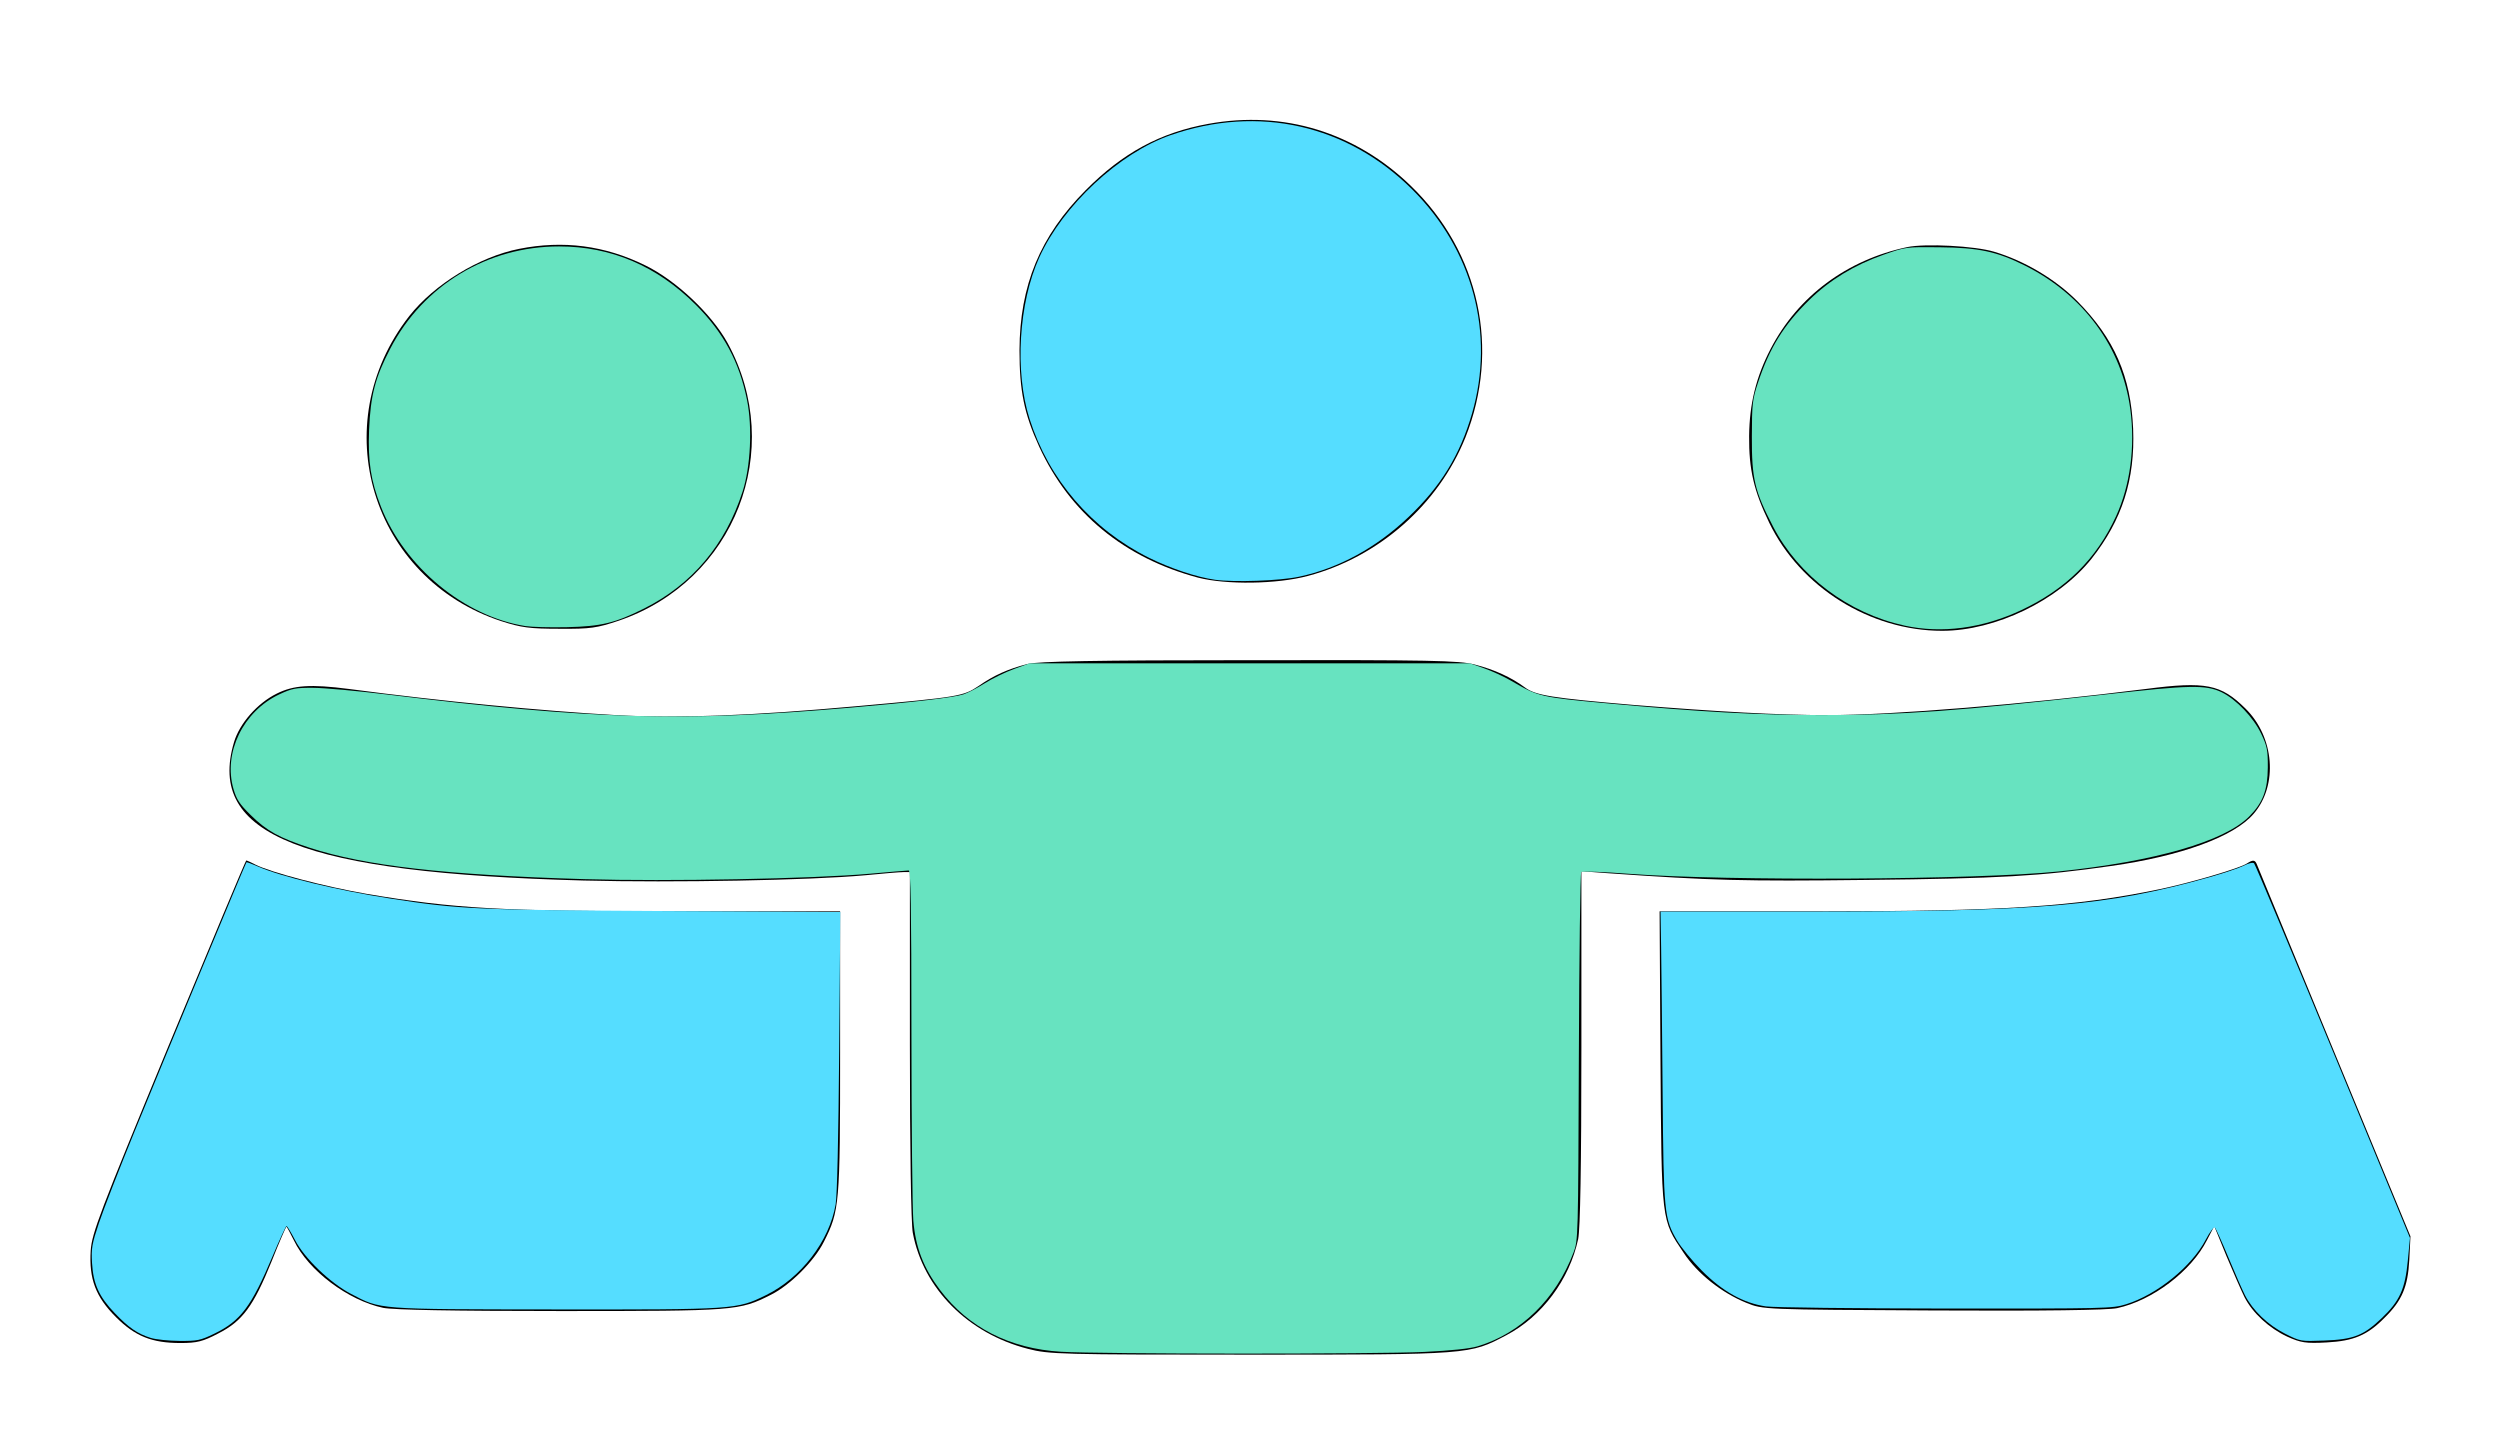
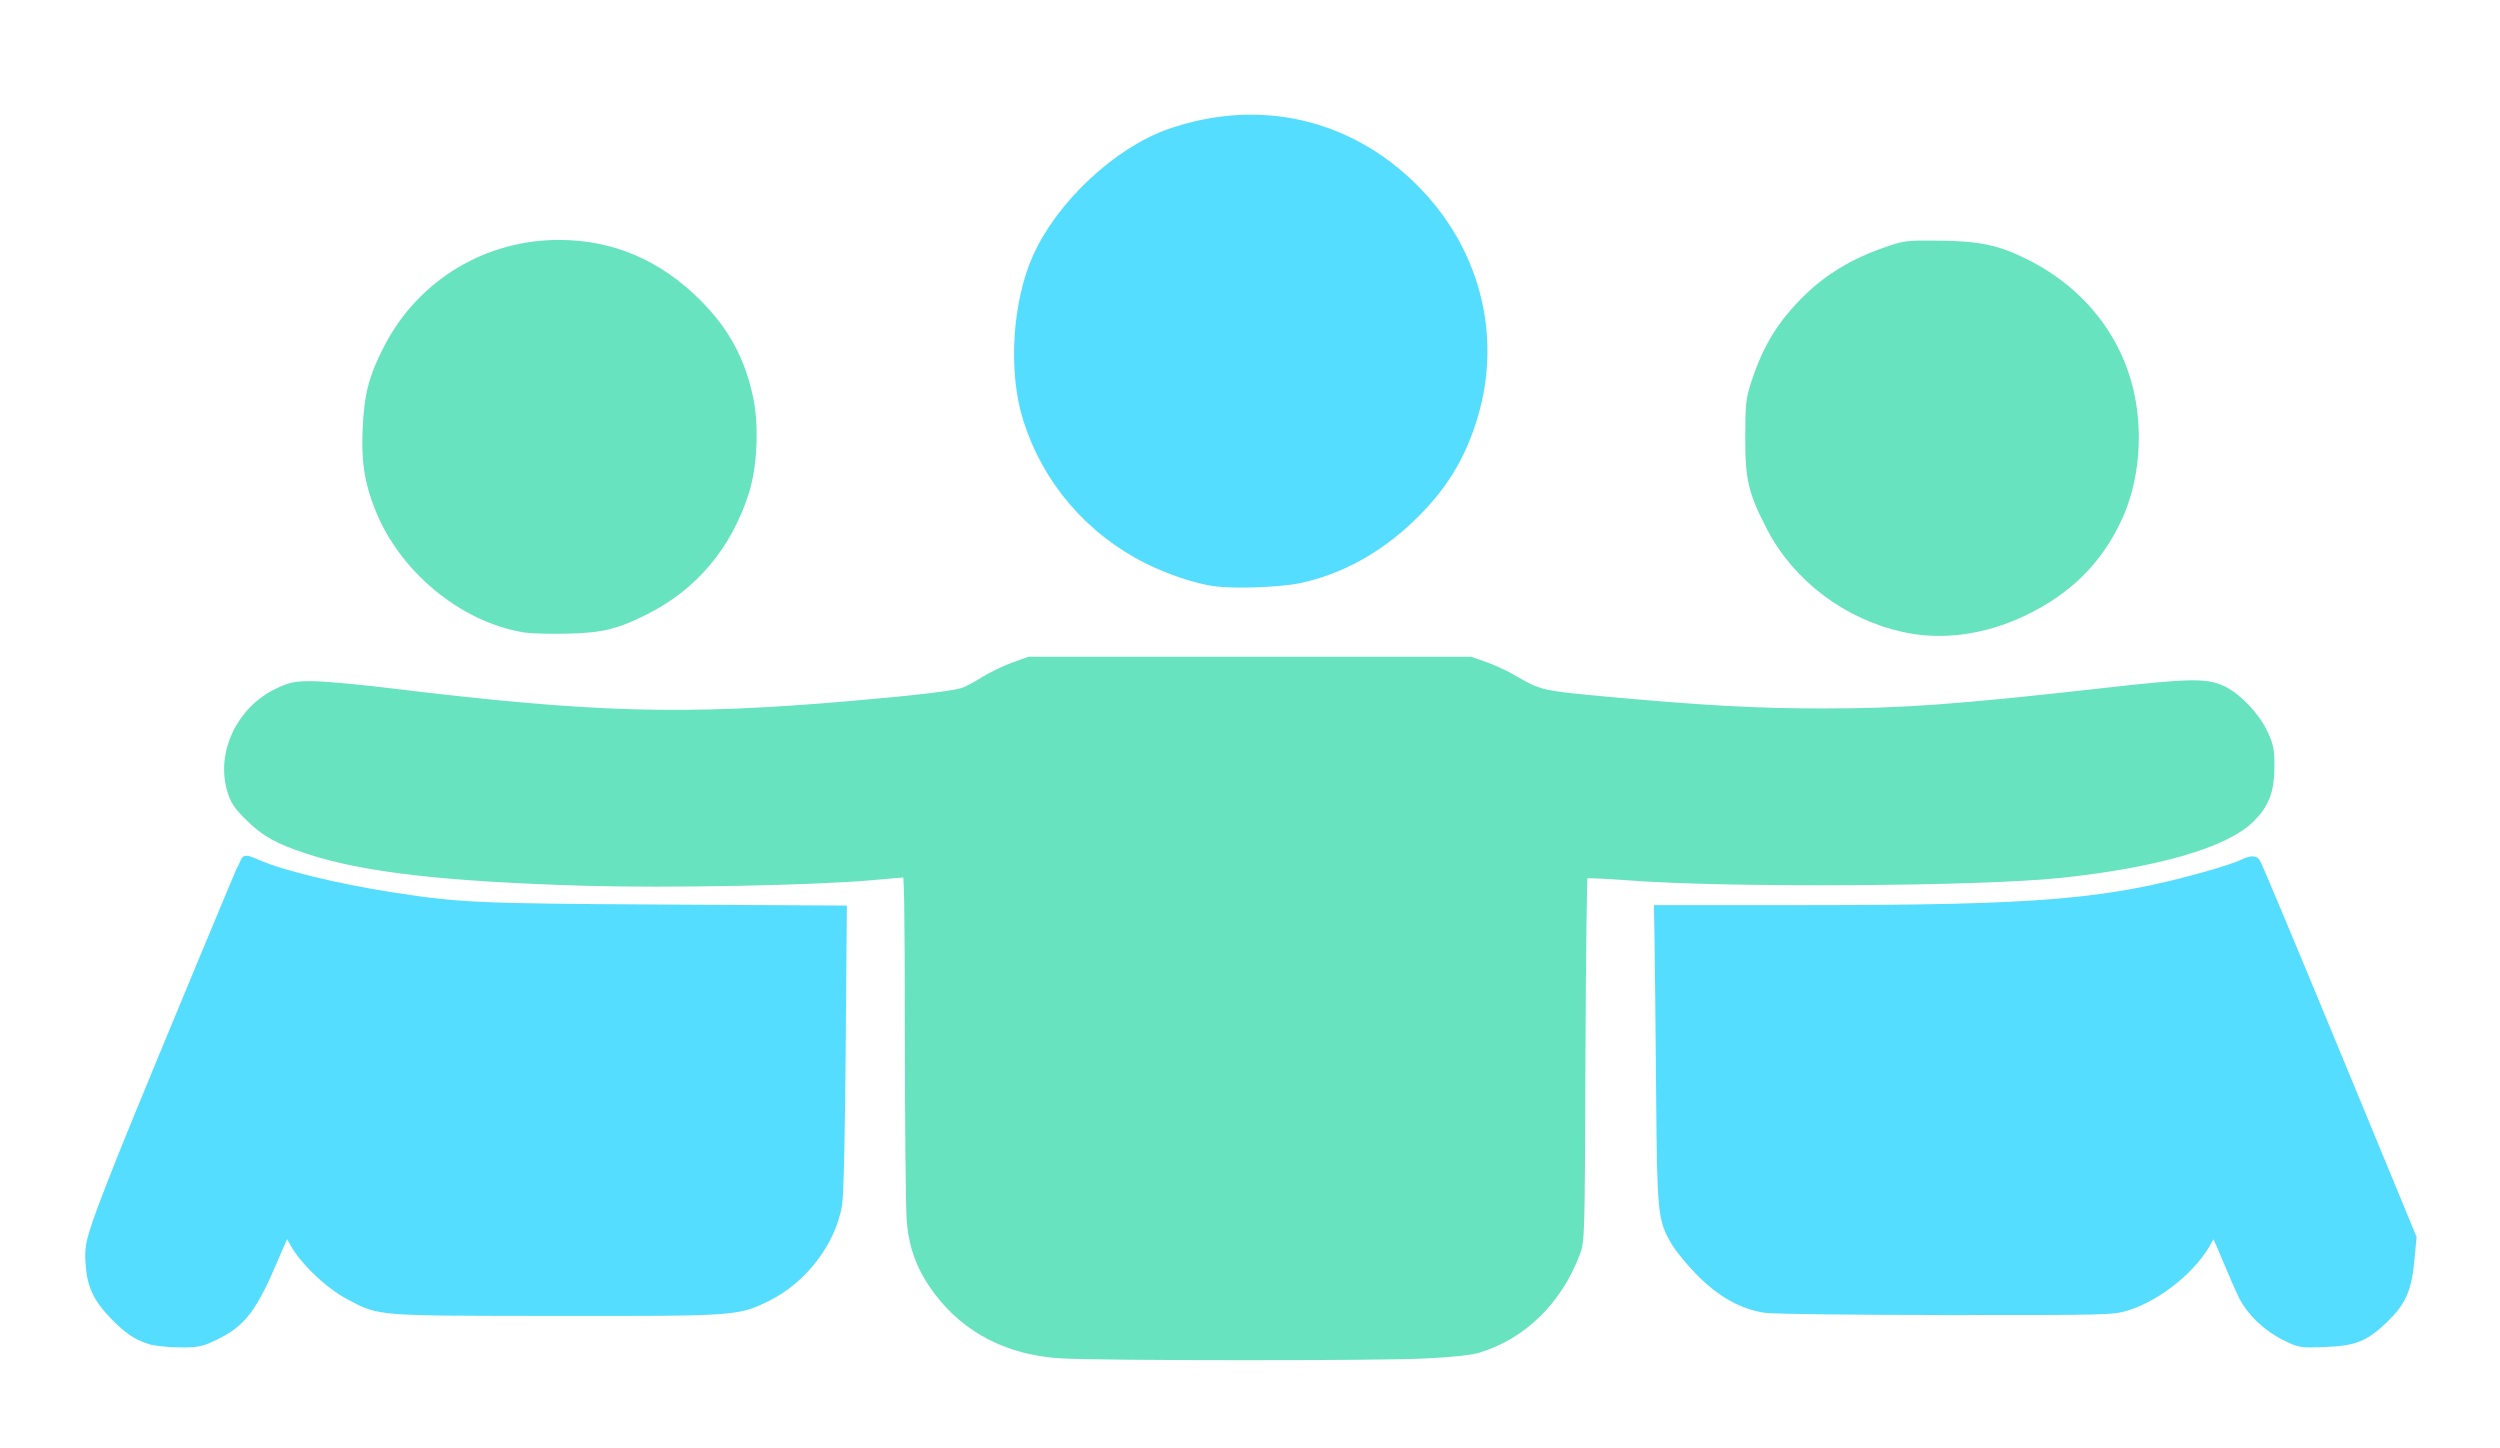
<svg xmlns="http://www.w3.org/2000/svg" version="1.0" width="860pt" height="498pt" viewBox="0 0 860 498" preserveAspectRatio="xMidYMid meet" id="svg16">
  <defs id="defs20" />
  <g transform="translate(0,498) scale(0.1,-0.1)" fill="#000000" stroke="none" id="g14">
    <path d="M4157 4554 c-166 -30 -295 -100 -422 -228 -157 -158 -227 -327 -228 -551 0 -139 16 -219 68 -332 105 -228 292 -382 546 -450 97 -25 271 -23 379 6 243 65 448 245 541 476 121 304 49 637 -188 866 -190 184 -437 260 -696 213z" id="path2" />
    <path d="M1786 4124 c-137 -27 -292 -122 -378 -231 -291 -372 -131 -903 317 -1050 68 -22 98 -26 200 -26 106 -1 130 3 204 28 399 136 575 587 374 955 -55 100 -178 216 -283 267 -140 69 -283 87 -434 57z" id="path4" />
    <path d="M6561 4130 c-208 -44 -376 -169 -470 -350 -50 -96 -73 -190 -74 -300 -1 -115 16 -188 69 -298 107 -222 347 -372 595 -372 183 0 399 104 514 248 105 133 150 272 143 447 -8 180 -64 310 -193 440 -75 75 -181 138 -285 169 -66 20 -237 29 -299 16z" id="path6" />
    <path d="M3535 2696 c-67 -17 -116 -39 -169 -76 -52 -35 -69 -38 -416 -69 -364 -33 -622 -43 -831 -31 -260 15 -595 47 -919 90 -131 17 -190 13 -248 -16 -67 -33 -128 -103 -147 -167 -95 -320 234 -450 1203 -476 309 -8 782 1 967 18 61 6 120 11 133 11 l22 0 0 -594 c0 -359 4 -615 10 -647 36 -192 190 -346 396 -399 73 -19 113 -20 763 -20 762 0 756 0 883 67 122 64 217 191 247 331 7 36 11 250 11 659 l0 606 93 -7 c354 -25 467 -28 887 -23 462 5 597 13 842 48 241 34 424 101 491 180 84 98 71 264 -29 362 -84 83 -136 94 -342 67 -421 -53 -870 -90 -1097 -90 -164 0 -380 12 -665 35 -281 24 -338 33 -374 60 -47 35 -106 62 -173 79 -53 14 -155 16 -774 15 -537 0 -726 -4 -764 -13z" id="path8" />
    <path d="M580 1383 c-237 -574 -264 -645 -268 -705 -6 -98 17 -159 87 -229 66 -66 124 -89 222 -89 56 0 77 5 130 33 83 42 121 94 183 247 26 66 50 120 51 120 2 0 13 -21 26 -47 50 -104 186 -206 307 -232 36 -7 235 -11 610 -11 604 0 615 1 724 56 66 33 149 116 182 182 54 107 56 126 56 652 l0 485 -557 0 c-606 0 -769 9 -1071 60 -144 25 -331 74 -384 101 -15 8 -29 14 -31 14 -2 0 -122 -287 -267 -637z" id="path10" />
    <path d="M7730 2010 c-25 -17 -200 -68 -302 -89 -289 -60 -539 -76 -1171 -76 l-548 0 3 -505 c4 -568 2 -554 80 -670 47 -71 130 -137 216 -172 57 -23 57 -23 642 -26 379 -2 601 1 633 8 121 26 255 127 309 234 l25 48 42 -103 c24 -57 52 -121 62 -141 28 -55 85 -107 147 -136 47 -21 64 -24 136 -20 93 5 140 25 199 85 60 59 80 106 85 199 l4 81 -262 634 c-144 349 -264 640 -267 647 -6 14 -13 15 -33 2z" id="path12" />
  </g>
-   <path style="fill:#67e3c0;fill-opacity:1;stroke:none;stroke-width:13.159;stroke-miterlimit:4;stroke-dasharray:none;stroke-dashoffset:0;stroke-opacity:1" d="m 241.021,287.166 c -28.046,-4.437 -55.491,-27.11 -66.302,-54.771 -4.653,-11.906 -6.013,-20.718 -5.429,-35.181 0.639,-15.832 2.792,-24.073 9.788,-37.462 15.131,-28.959 44.55,-46.726 77.367,-46.726 23.919,0 44.902,8.974 62.744,26.834 12.724,12.737 19.949,26.196 23.468,43.72 2.49,12.401 1.604,30.515 -2.047,41.852 -7.879,24.465 -23.147,42.599 -45.195,53.68 -13.197,6.633 -19.691,8.202 -35.381,8.55 -7.66,0.17 -16.215,-0.053 -19.012,-0.496 z" id="path829" transform="scale(0.75)" />
-   <path style="fill:#67e3c0;fill-opacity:1;stroke:none;stroke-width:13.159;stroke-miterlimit:4;stroke-dasharray:none;stroke-dashoffset:0;stroke-opacity:1" d="m 873.598,286.959 c -25.85,-5.659 -48.576,-22.773 -60.345,-45.442 -8.475,-16.325 -9.793,-21.911 -9.735,-41.229 0.046,-15.263 0.246,-17.006 2.852,-24.869 5.238,-15.807 11.855,-26.473 23.452,-37.8 9.393,-9.175 20.646,-16.036 34.066,-20.77 10.168,-3.587 10.269,-3.601 25.627,-3.441 18.085,0.188 26.342,1.947 39.13,8.337 27.051,13.519 44.677,37.556 48.474,66.109 2.278,17.129 -0.075,34.738 -6.529,48.864 -8.968,19.626 -23.034,33.547 -43.653,43.205 -17.698,8.289 -36.365,10.752 -53.337,7.037 z" id="path831" transform="scale(0.75)" />
-   <path style="fill:#67e3c0;fill-opacity:1;stroke:none;stroke-width:13.159;stroke-miterlimit:4;stroke-dasharray:none;stroke-dashoffset:0;stroke-opacity:1" d="m 486.643,620.004 c -23.513,-1.425 -42.494,-11.116 -55.463,-28.315 -7.606,-10.088 -11.243,-19.515 -12.261,-31.784 -0.455,-5.481 -0.846,-43.874 -0.87,-85.318 -0.034,-59.606 -0.303,-75.348 -1.287,-75.331 -0.684,0.011 -8.629,0.68 -17.657,1.486 -26.07,2.328 -93.191,3.611 -130.809,2.502 -63.91,-1.885 -100.95,-6.116 -126.336,-14.432 -14.003,-4.587 -19.62,-7.707 -27.026,-15.013 -5.042,-4.974 -6.443,-7.1 -7.835,-11.888 -4.828,-16.607 4.408,-35.66 21.063,-43.454 5.811,-2.719 7.448,-3.031 15.618,-2.974 5.02,0.035 20.317,1.426 33.995,3.091 94.189,11.464 135.484,12.628 212.378,5.99 29.405,-2.539 47.251,-4.636 51.727,-6.079 1.915,-0.617 6.296,-2.895 9.736,-5.062 3.44,-2.167 9.483,-5.12 13.429,-6.563 l 7.175,-2.623 h 100.966 100.966 l 6.466,2.25 c 3.556,1.237 9.152,3.816 12.434,5.731 12.618,7.359 13.49,7.564 44.017,10.37 43.387,3.988 68.36,5.359 98.232,5.393 36.64,0.042 63.04,-1.871 130.311,-9.444 38.731,-4.36 46.211,-4.503 53.4,-1.023 6.61,3.2 14.606,11.6 18.134,19.053 2.728,5.763 3.057,7.439 3.022,15.419 -0.046,10.402 -2.271,16.247 -8.59,22.566 -11.427,11.427 -43.186,20.574 -87.353,25.159 -37.116,3.853 -152.282,4.487 -196.875,1.083 -11.717,-0.894 -21.657,-1.272 -22.09,-0.839 -0.433,0.433 -0.926,38.609 -1.096,84.836 -0.307,83.666 -0.319,84.075 -2.485,89.794 -8.061,21.282 -24.199,37.019 -44.045,42.948 -3.525,1.053 -12.193,1.959 -24.371,2.546 -22.261,1.073 -148.619,1.017 -166.62,-0.075 z" id="path833" transform="scale(0.75)" />
-   <path style="fill:#55ddff;fill-opacity:1;stroke:none;stroke-width:13.159;stroke-miterlimit:4;stroke-dasharray:none;stroke-dashoffset:0;stroke-opacity:1" d="m 557.311,265.922 c -8.359,-1.172 -20.445,-5.196 -30.266,-10.076 -26.348,-13.094 -46,-35.944 -54.829,-63.752 -6.886,-21.689 -4.984,-53.162 4.471,-74.015 10.796,-23.811 36.679,-47.91 60.255,-56.104 40.196,-13.97 80.907,-4.814 110.797,24.918 27.753,27.606 38.041,66.158 27.428,102.782 -5.539,19.115 -14.334,33.436 -29.205,47.555 -14.829,14.079 -31.984,23.416 -50.154,27.295 -8.752,1.869 -29.708,2.629 -38.498,1.397 z" id="path835" transform="scale(0.75)" />
-   <path style="fill:#55ddff;fill-opacity:1;stroke:none;stroke-width:13.159;stroke-miterlimit:4;stroke-dasharray:none;stroke-dashoffset:0;stroke-opacity:1" d="m 1048.062,611.702 c -7.809,-3.942 -14.787,-10.638 -18.348,-17.604 -1.228,-2.403 -4.65,-10.188 -7.604,-17.301 -2.954,-7.112 -5.747,-13.309 -6.207,-13.769 -0.46,-0.461 -2.322,2.001 -4.137,5.471 -6.487,12.4 -22.411,25.318 -36.663,29.744 -6.202,1.926 -9.073,1.993 -82.564,1.943 -41.876,-0.029 -79.032,-0.47 -82.57,-0.982 -10.257,-1.482 -19.885,-6.847 -29.326,-16.341 -4.406,-4.431 -9.552,-10.682 -11.437,-13.893 -5.893,-10.041 -6.159,-12.764 -6.618,-67.773 -0.228,-27.355 -0.535,-57.235 -0.681,-66.399 l -0.266,-16.662 66.175,-0.014 c 108.272,-0.022 138.628,-2.586 185.047,-15.624 6.839,-1.921 14.166,-4.372 16.283,-5.447 2.265,-1.15 4.215,-1.588 4.739,-1.064 0.49,0.49 16.775,39.347 36.189,86.349 l 35.298,85.459 -0.99,10.454 c -1.232,12.998 -3.712,18.475 -11.909,26.293 -8.431,8.042 -12.979,9.821 -26.391,10.324 -10.93,0.41 -10.95,0.406 -18.019,-3.163 z" id="path837" transform="scale(0.75)" />
-   <path style="fill:#55ddff;fill-opacity:1;stroke:none;stroke-width:13.159;stroke-miterlimit:4;stroke-dasharray:none;stroke-dashoffset:0;stroke-opacity:1" d="m 69.173,613.664 c -6.091,-1.905 -10.212,-4.745 -16.599,-11.441 -7.209,-7.558 -9.795,-13.285 -10.368,-22.965 -0.394,-6.646 -0.035,-8.711 3.193,-18.356 2,-5.977 9.405,-24.989 16.456,-42.249 14.074,-34.452 50.767,-122.735 51.188,-123.155 0.145,-0.145 2.416,0.688 5.047,1.852 10.655,4.713 36.487,10.981 60.89,14.774 31.623,4.916 39.065,5.257 125.001,5.737 l 81.442,0.454 -0.519,63.823 c -0.326,40.013 -0.934,66.235 -1.63,70.289 -2.896,16.862 -15.853,33.732 -31.973,41.628 -13.458,6.592 -13.971,6.627 -96.93,6.54 -82.21,-0.086 -79.527,0.119 -93.382,-7.141 -9.622,-5.042 -21.332,-16.299 -25.659,-24.666 -1.822,-3.523 -3.575,-6.408 -3.896,-6.41 -0.321,-0.002 -3.178,6.151 -6.349,13.674 -9.826,23.314 -14.738,29.842 -26.861,35.695 -6.355,3.069 -7.686,3.343 -15.916,3.282 -4.939,-0.037 -10.85,-0.651 -13.135,-1.365 z" id="path839" transform="scale(0.75)" />
+   <path style="fill:#67e3c0;fill-opacity:1;stroke:#67e3c0;stroke-width:5.959;stroke-miterlimit:4;stroke-dasharray:none;stroke-dashoffset:0;stroke-opacity:1" d="m 241.021,287.166 c -28.046,-4.437 -55.491,-27.11 -66.302,-54.771 -4.653,-11.906 -6.013,-20.718 -5.429,-35.181 0.639,-15.832 2.792,-24.073 9.788,-37.462 15.131,-28.959 44.55,-46.726 77.367,-46.726 23.919,0 44.902,8.974 62.744,26.834 12.724,12.737 19.949,26.196 23.468,43.72 2.49,12.401 1.604,30.515 -2.047,41.852 -7.879,24.465 -23.147,42.599 -45.195,53.68 -13.197,6.633 -19.691,8.202 -35.381,8.55 -7.66,0.17 -16.215,-0.053 -19.012,-0.496 z" id="path829" transform="scale(0.75)" />
+   <path style="fill:#67e3c0;fill-opacity:1;stroke:#67e3c0;stroke-width:6.059;stroke-miterlimit:4;stroke-dasharray:none;stroke-dashoffset:0;stroke-opacity:1" d="m 873.598,286.959 c -25.85,-5.659 -48.576,-22.773 -60.345,-45.442 -8.475,-16.325 -9.793,-21.911 -9.735,-41.229 0.046,-15.263 0.246,-17.006 2.852,-24.869 5.238,-15.807 11.855,-26.473 23.452,-37.8 9.393,-9.175 20.646,-16.036 34.066,-20.77 10.168,-3.587 10.269,-3.601 25.627,-3.441 18.085,0.188 26.342,1.947 39.13,8.337 27.051,13.519 44.677,37.556 48.474,66.109 2.278,17.129 -0.075,34.738 -6.529,48.864 -8.968,19.626 -23.034,33.547 -43.653,43.205 -17.698,8.289 -36.365,10.752 -53.337,7.037 z" id="path831" transform="scale(0.75)" />
+   <path style="fill:#67e3c0;fill-opacity:1;stroke:#67e3c0;stroke-width:6.059;stroke-miterlimit:4;stroke-dasharray:none;stroke-dashoffset:0;stroke-opacity:1" d="m 486.643,620.004 c -23.513,-1.425 -42.494,-11.116 -55.463,-28.315 -7.606,-10.088 -11.243,-19.515 -12.261,-31.784 -0.455,-5.481 -0.846,-43.874 -0.87,-85.318 -0.034,-59.606 -0.303,-75.348 -1.287,-75.331 -0.684,0.011 -8.629,0.68 -17.657,1.486 -26.07,2.328 -93.191,3.611 -130.809,2.502 -63.91,-1.885 -100.95,-6.116 -126.336,-14.432 -14.003,-4.587 -19.62,-7.707 -27.026,-15.013 -5.042,-4.974 -6.443,-7.1 -7.835,-11.888 -4.828,-16.607 4.408,-35.66 21.063,-43.454 5.811,-2.719 7.448,-3.031 15.618,-2.974 5.02,0.035 20.317,1.426 33.995,3.091 94.189,11.464 135.484,12.628 212.378,5.99 29.405,-2.539 47.251,-4.636 51.727,-6.079 1.915,-0.617 6.296,-2.895 9.736,-5.062 3.44,-2.167 9.483,-5.12 13.429,-6.563 l 7.175,-2.623 h 100.966 100.966 l 6.466,2.25 c 3.556,1.237 9.152,3.816 12.434,5.731 12.618,7.359 13.49,7.564 44.017,10.37 43.387,3.988 68.36,5.359 98.232,5.393 36.64,0.042 63.04,-1.871 130.311,-9.444 38.731,-4.36 46.211,-4.503 53.4,-1.023 6.61,3.2 14.606,11.6 18.134,19.053 2.728,5.763 3.057,7.439 3.022,15.419 -0.046,10.402 -2.271,16.247 -8.59,22.566 -11.427,11.427 -43.186,20.574 -87.353,25.159 -37.116,3.853 -152.282,4.487 -196.875,1.083 -11.717,-0.894 -21.657,-1.272 -22.09,-0.839 -0.433,0.433 -0.926,38.609 -1.096,84.836 -0.307,83.666 -0.319,84.075 -2.485,89.794 -8.061,21.282 -24.199,37.019 -44.045,42.948 -3.525,1.053 -12.193,1.959 -24.371,2.546 -22.261,1.073 -148.619,1.017 -166.62,-0.075 z" id="path833" transform="scale(0.75)" />
+   <path style="fill:#55ddff;fill-opacity:1;stroke:#55ddff;stroke-width:5.959;stroke-miterlimit:4;stroke-dasharray:none;stroke-dashoffset:0;stroke-opacity:1" d="m 557.311,265.922 c -8.359,-1.172 -20.445,-5.196 -30.266,-10.076 -26.348,-13.094 -46,-35.944 -54.829,-63.752 -6.886,-21.689 -4.984,-53.162 4.471,-74.015 10.796,-23.811 36.679,-47.91 60.255,-56.104 40.196,-13.97 80.907,-4.814 110.797,24.918 27.753,27.606 38.041,66.158 27.428,102.782 -5.539,19.115 -14.334,33.436 -29.205,47.555 -14.829,14.079 -31.984,23.416 -50.154,27.295 -8.752,1.869 -29.708,2.629 -38.498,1.397 z" id="path835" transform="scale(0.75)" />
+   <path style="fill:#55ddff;fill-opacity:1;stroke:#55ddff;stroke-width:5.959;stroke-miterlimit:4;stroke-dasharray:none;stroke-dashoffset:0;stroke-opacity:1" d="m 1048.062,611.702 c -7.809,-3.942 -14.787,-10.638 -18.348,-17.604 -1.228,-2.403 -4.65,-10.188 -7.604,-17.301 -2.954,-7.112 -5.747,-13.309 -6.207,-13.769 -0.46,-0.461 -2.322,2.001 -4.137,5.471 -6.487,12.4 -22.411,25.318 -36.663,29.744 -6.202,1.926 -9.073,1.993 -82.564,1.943 -41.876,-0.029 -79.032,-0.47 -82.57,-0.982 -10.257,-1.482 -19.885,-6.847 -29.326,-16.341 -4.406,-4.431 -9.552,-10.682 -11.437,-13.893 -5.893,-10.041 -6.159,-12.764 -6.618,-67.773 -0.228,-27.355 -0.535,-57.235 -0.681,-66.399 l -0.266,-16.662 66.175,-0.014 c 108.272,-0.022 138.628,-2.586 185.047,-15.624 6.839,-1.921 14.166,-4.372 16.283,-5.447 2.265,-1.15 4.215,-1.588 4.739,-1.064 0.49,0.49 16.775,39.347 36.189,86.349 l 35.298,85.459 -0.99,10.454 c -1.232,12.998 -3.712,18.475 -11.909,26.293 -8.431,8.042 -12.979,9.821 -26.391,10.324 -10.93,0.41 -10.95,0.406 -18.019,-3.163 z" id="path837" transform="scale(0.75)" />
+   <path style="fill:#55ddff;fill-opacity:1;stroke:#55ddff;stroke-width:5.959;stroke-miterlimit:4;stroke-dasharray:none;stroke-dashoffset:0;stroke-opacity:1" d="m 69.173,613.664 c -6.091,-1.905 -10.212,-4.745 -16.599,-11.441 -7.209,-7.558 -9.795,-13.285 -10.368,-22.965 -0.394,-6.646 -0.035,-8.711 3.193,-18.356 2,-5.977 9.405,-24.989 16.456,-42.249 14.074,-34.452 50.767,-122.735 51.188,-123.155 0.145,-0.145 2.416,0.688 5.047,1.852 10.655,4.713 36.487,10.981 60.89,14.774 31.623,4.916 39.065,5.257 125.001,5.737 l 81.442,0.454 -0.519,63.823 c -0.326,40.013 -0.934,66.235 -1.63,70.289 -2.896,16.862 -15.853,33.732 -31.973,41.628 -13.458,6.592 -13.971,6.627 -96.93,6.54 -82.21,-0.086 -79.527,0.119 -93.382,-7.141 -9.622,-5.042 -21.332,-16.299 -25.659,-24.666 -1.822,-3.523 -3.575,-6.408 -3.896,-6.41 -0.321,-0.002 -3.178,6.151 -6.349,13.674 -9.826,23.314 -14.738,29.842 -26.861,35.695 -6.355,3.069 -7.686,3.343 -15.916,3.282 -4.939,-0.037 -10.85,-0.651 -13.135,-1.365 z" id="path839" transform="scale(0.75)" />
</svg>
